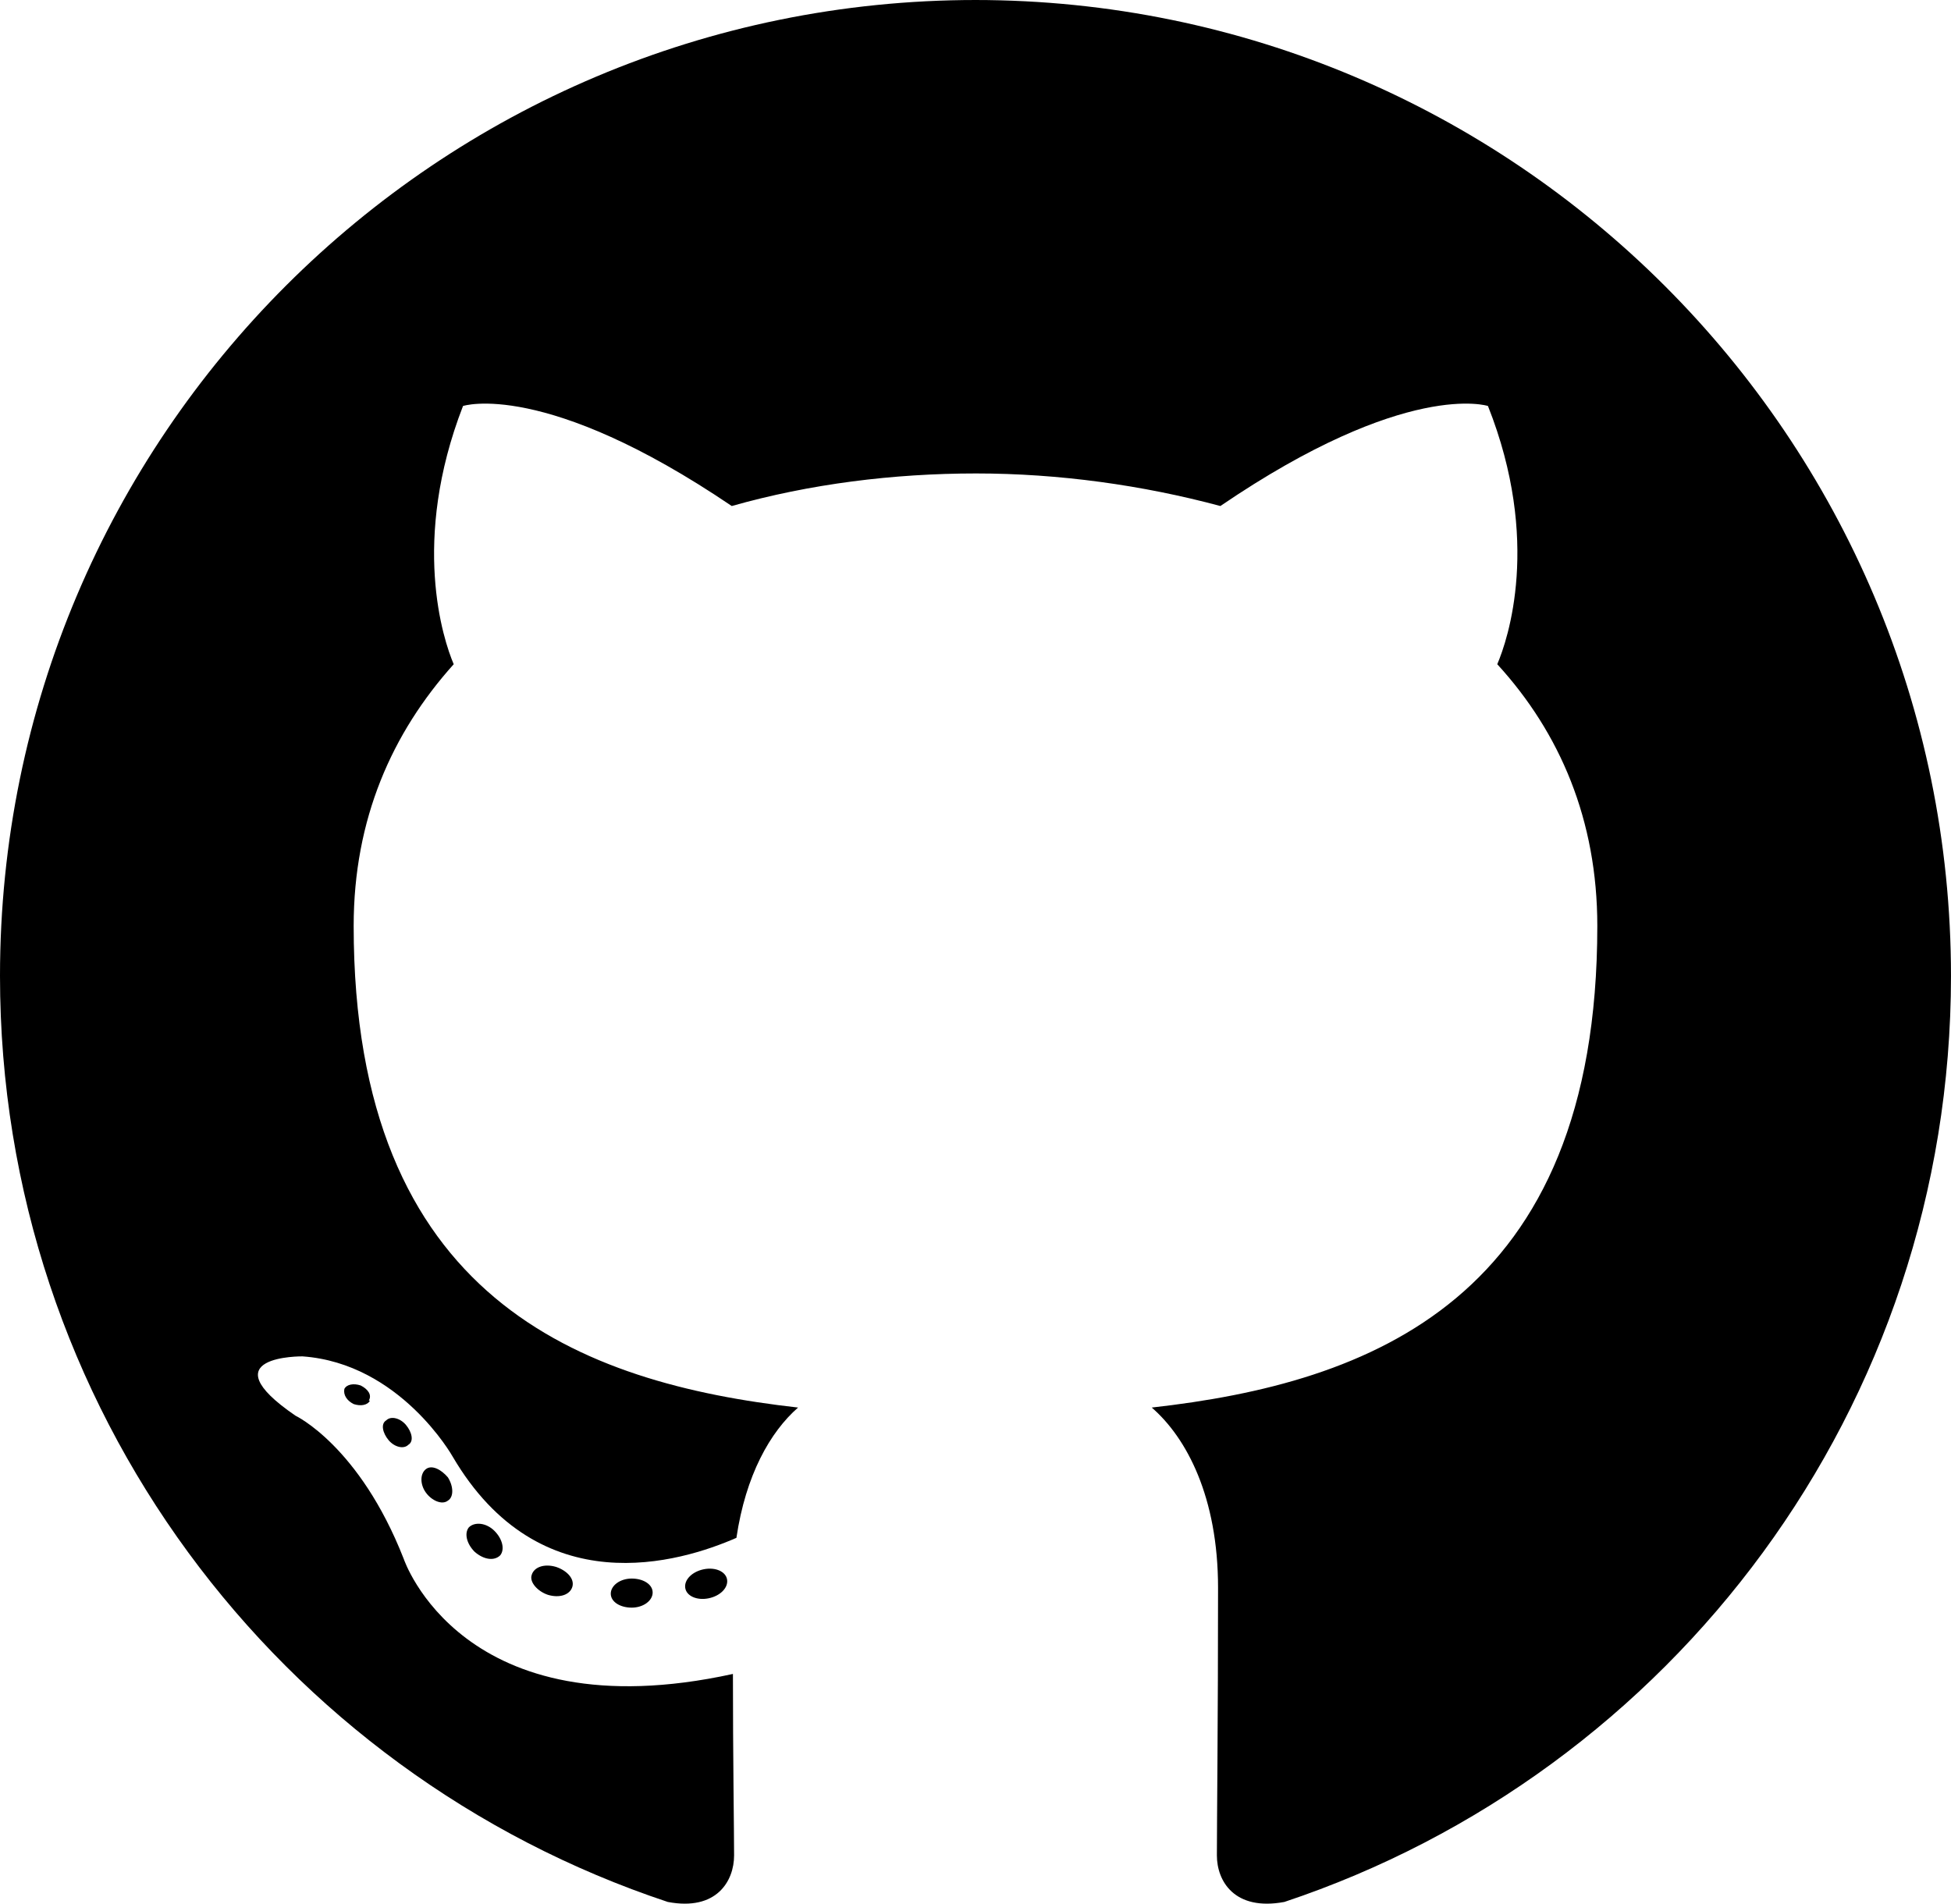
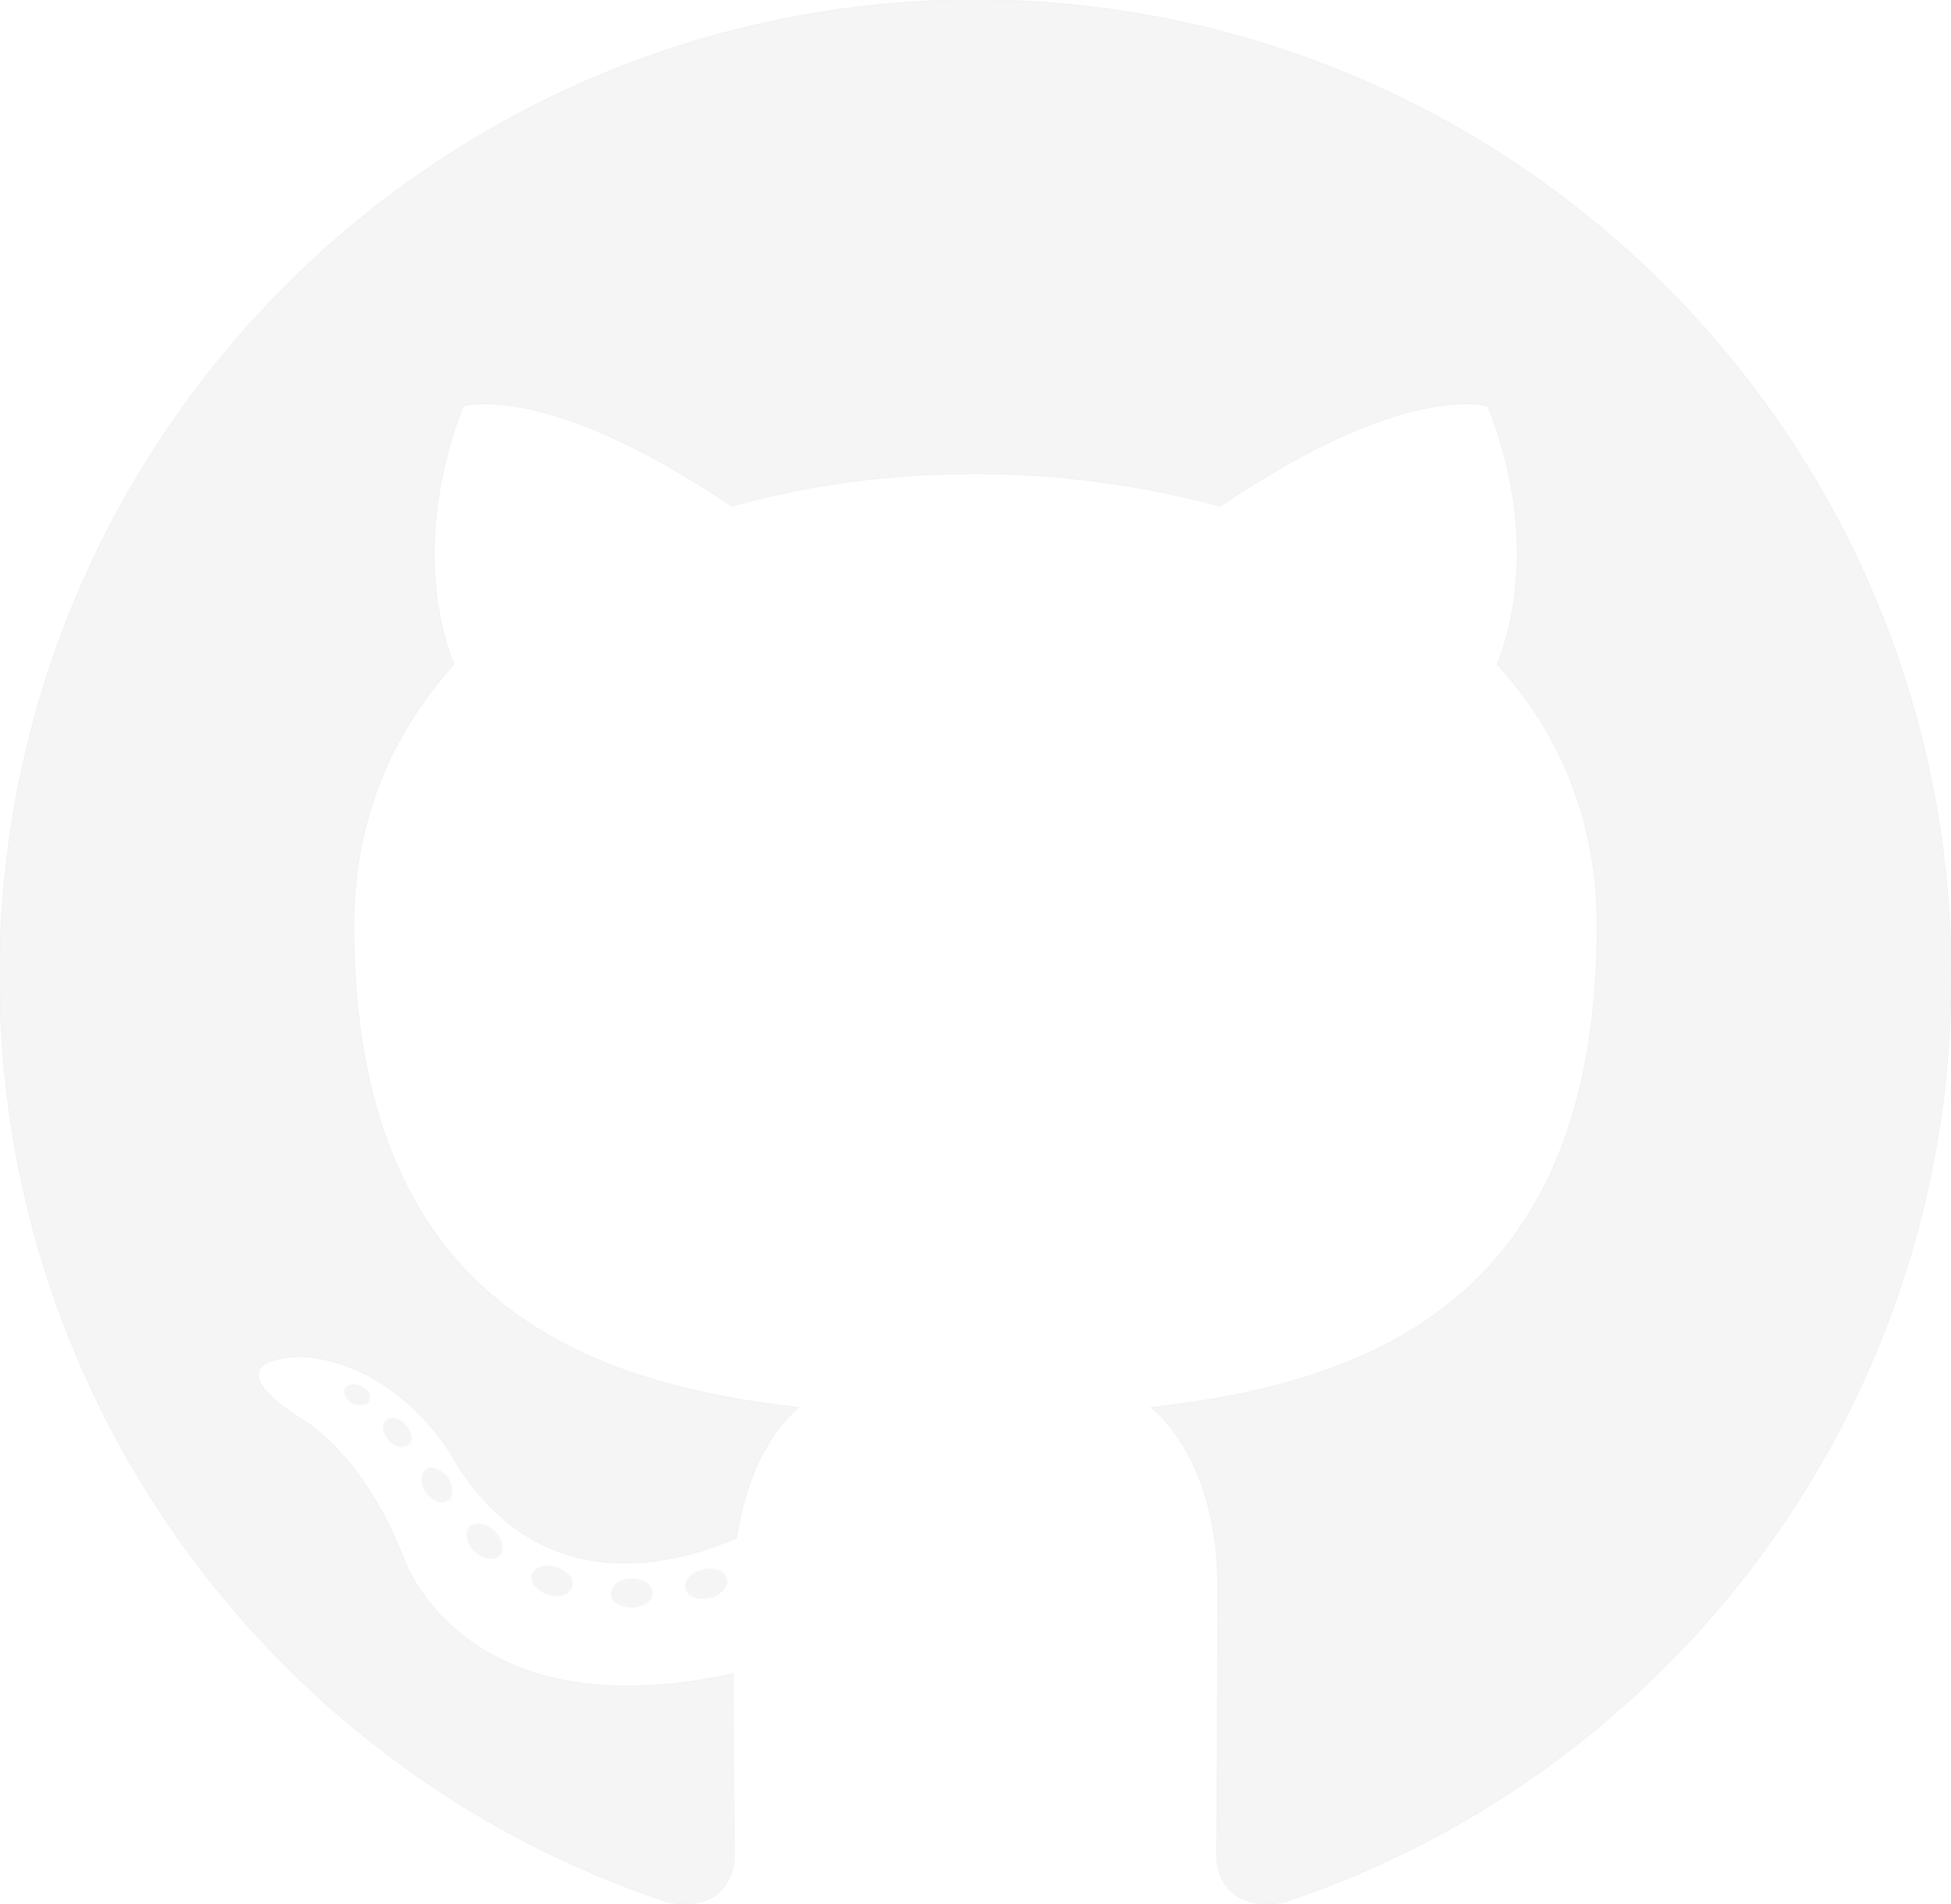
- <svg xmlns="http://www.w3.org/2000/svg" id="svg8" version="1.1" viewBox="0 0 42.594 41.564" height="41.564mm" width="42.594mm">
+ <svg xmlns="http://www.w3.org/2000/svg" width="42.594mm" height="41.564mm" viewBox="0 0 42.594 41.564" version="1.1" id="svg8">
  <defs id="defs2">
-     <style type="text/css" id="style10">
-    
-     .str0 {stroke:#000000;stroke-width:13.89;stroke-linecap:round}
-     .str1 {stroke:#000000;stroke-width:13.89;stroke-linecap:round;stroke-dasharray:13.886 27.772}
+     <style id="style10" type="text/css">
+     .str0 {stroke:#f5f5f5;stroke-width:13.89;stroke-linecap:round}
+     .str1 {stroke:##f5f5f5;stroke-width:13.89;stroke-linecap:round;stroke-dasharray:13.886 27.772}
    .fil3 {fill:none;fill-rule:nonzero}
-     .fil1 {fill:#000000}
-     .fil5 {fill:#000000}
-     .fil0 {fill:#000000;fill-rule:nonzero}
-     .fil4 {fill:#000000;fill-rule:nonzero}
-     .fil2 {fill:#000000;fill-rule:nonzero}
-     .fil6 {fill:#000000;fill-rule:nonzero}
-    
-   </style>
+     .fil1 {fill:##f5f5f5}
+     .fil5 {fill:##f5f5f5}
+     .fil0 {fill:##f5f5f5;fill-rule:nonzero}
+     .fil4 {fill:##f5f5f5;fill-rule:nonzero}
+     .fil2 {fill:##f5f5f5;fill-rule:nonzero}
+     .fil6 {fill:##f5f5f5;fill-rule:nonzero}
+    </style>
  </defs>
-   <g transform="translate(-80.16195,-64.91343)" id="layer1">
-     <g transform="matrix(0.02539869,0,0,0.02539869,19.73519,37.8641)" id="g320" style="clip-rule:evenodd;fill-rule:evenodd;image-rendering:optimizeQuality;shape-rendering:geometricPrecision;text-rendering:geometricPrecision">
-       <g id="_401206576" style="clip-rule:evenodd;fill-rule:evenodd;image-rendering:optimizeQuality;shape-rendering:geometricPrecision;text-rendering:geometricPrecision" transform="translate(-1651.871,252.9893)">
-         <path class="fil1" d="m 4870,812 c -463,0 -839,375 -839,839 0,371 240,685 574,796 42,8 57,-18 57,-40 0,-20 -1,-86 -1,-156 -233,51 -283,-99 -283,-99 -38,-97 -93,-123 -93,-123 -76,-52 6,-51 6,-51 84,6 129,86 129,86 75,128 196,91 244,70 8,-54 29,-91 53,-112 -186,-21 -382,-93 -382,-414 0,-92 33,-166 86,-225 -9,-21 -37,-106 8,-222 0,0 70,-23 231,86 67,-19 139,-28 210,-28 71,0 143,10 210,28 160,-109 230,-86 230,-86 46,116 17,201 8,222 54,59 86,134 86,225 0,322 -196,393 -383,414 30,26 57,77 57,155 0,112 -1,203 -1,230 0,22 15,48 58,40 333,-111 573,-425 573,-796 0,-463 -376,-839 -839,-839 z" id="path19" />
-         <path class="fil2" d="m 4349,2016 c -2,4 -8,5 -14,3 -6,-3 -9,-8 -8,-13 2,-4 8,-5 14,-3 6,3 10,8 7,13 z" id="path21" />
-         <path class="fil2" d="m 4382,2054 c -4,4 -12,2 -17,-4 -5,-6 -7,-14 -2,-17 4,-4 12,-2 17,4 5,6 7,14 2,17 z" id="path23" />
-         <path class="fil2" d="m 4416,2102 c -5,4 -14,0 -19,-7 -5,-7 -5,-16 0,-20 5,-4 13,0 19,7 5,8 5,17 0,20 z" id="path25" />
-         <path class="fil2" d="m 4461,2149 c -5,5 -14,4 -22,-3 -7,-7 -9,-16 -5,-21 5,-5 15,-4 22,3 7,7 9,16 5,21 z" id="path27" />
-         <path class="fil2" d="m 4523,2176 c -2,7 -11,10 -21,7 -9,-3 -16,-11 -14,-17 2,-7 11,-10 21,-7 9,3 16,10 14,17 z" id="path29" />
-         <path class="fil2" d="m 4592,2181 c 0,7 -8,13 -18,13 -10,0 -18,-5 -18,-12 0,-7 8,-13 18,-13 10,0 18,5 18,12 z" id="path31" />
-         <path class="fil2" d="m 4656,2170 c 1,7 -6,14 -16,16 -10,2 -19,-2 -20,-9 -1,-7 6,-14 16,-16 10,-2 19,2 20,9 z" id="path33" />
+   <g id="layer1" transform="translate(-80.16195,-64.91343)">
+     <g style="clip-rule:evenodd;fill-rule:evenodd;image-rendering:optimizeQuality;shape-rendering:geometricPrecision;text-rendering:geometricPrecision;opacity:1" id="g320" transform="matrix(0.02539869,0,0,0.02539869,19.73519,37.8641)">
+       <g transform="translate(-1651.871,252.9893)" style="clip-rule:evenodd;fill-rule:evenodd;image-rendering:optimizeQuality;shape-rendering:geometricPrecision;text-rendering:geometricPrecision" id="_401206576">
+         <path style="fill:#f5f5f5;stroke:#f2f2f2;fill-opacity:1" id="path19" d="m 4870,812 c -463,0 -839,375 -839,839 0,371 240,685 574,796 42,8 57,-18 57,-40 0,-20 -1,-86 -1,-156 -233,51 -283,-99 -283,-99 -38,-97 -93,-123 -93,-123 -76,-52 6,-51 6,-51 84,6 129,86 129,86 75,128 196,91 244,70 8,-54 29,-91 53,-112 -186,-21 -382,-93 -382,-414 0,-92 33,-166 86,-225 -9,-21 -37,-106 8,-222 0,0 70,-23 231,86 67,-19 139,-28 210,-28 71,0 143,10 210,28 160,-109 230,-86 230,-86 46,116 17,201 8,222 54,59 86,134 86,225 0,322 -196,393 -383,414 30,26 57,77 57,155 0,112 -1,203 -1,230 0,22 15,48 58,40 333,-111 573,-425 573,-796 0,-463 -376,-839 -839,-839 z" class="fil1" />
+         <path style="fill:#f5f5f5;fill-opacity:1" id="path21" d="m 4349,2016 c -2,4 -8,5 -14,3 -6,-3 -9,-8 -8,-13 2,-4 8,-5 14,-3 6,3 10,8 7,13 z" class="fil2" />
+         <path style="fill:#f5f5f5;fill-opacity:1" id="path23" d="m 4382,2054 c -4,4 -12,2 -17,-4 -5,-6 -7,-14 -2,-17 4,-4 12,-2 17,4 5,6 7,14 2,17 z" class="fil2" />
+         <path style="fill:#f5f5f5;fill-opacity:1" id="path25" d="m 4416,2102 c -5,4 -14,0 -19,-7 -5,-7 -5,-16 0,-20 5,-4 13,0 19,7 5,8 5,17 0,20 z" class="fil2" />
+         <path style="fill:#f5f5f5;fill-opacity:1" id="path27" d="m 4461,2149 c -5,5 -14,4 -22,-3 -7,-7 -9,-16 -5,-21 5,-5 15,-4 22,3 7,7 9,16 5,21 z" class="fil2" />
+         <path style="fill:#f5f5f5;fill-opacity:1" id="path29" d="m 4523,2176 c -2,7 -11,10 -21,7 -9,-3 -16,-11 -14,-17 2,-7 11,-10 21,-7 9,3 16,10 14,17 z" class="fil2" />
+         <path style="fill:#f5f5f5;fill-opacity:1" id="path31" d="m 4592,2181 c 0,7 -8,13 -18,13 -10,0 -18,-5 -18,-12 0,-7 8,-13 18,-13 10,0 18,5 18,12 z" class="fil2" />
+         <path style="fill:#f5f5f5;fill-opacity:1" id="path33" d="m 4656,2170 c 1,7 -6,14 -16,16 -10,2 -19,-2 -20,-9 -1,-7 6,-14 16,-16 10,-2 19,2 20,9 z" class="fil2" />
      </g>
    </g>
  </g>
</svg>
